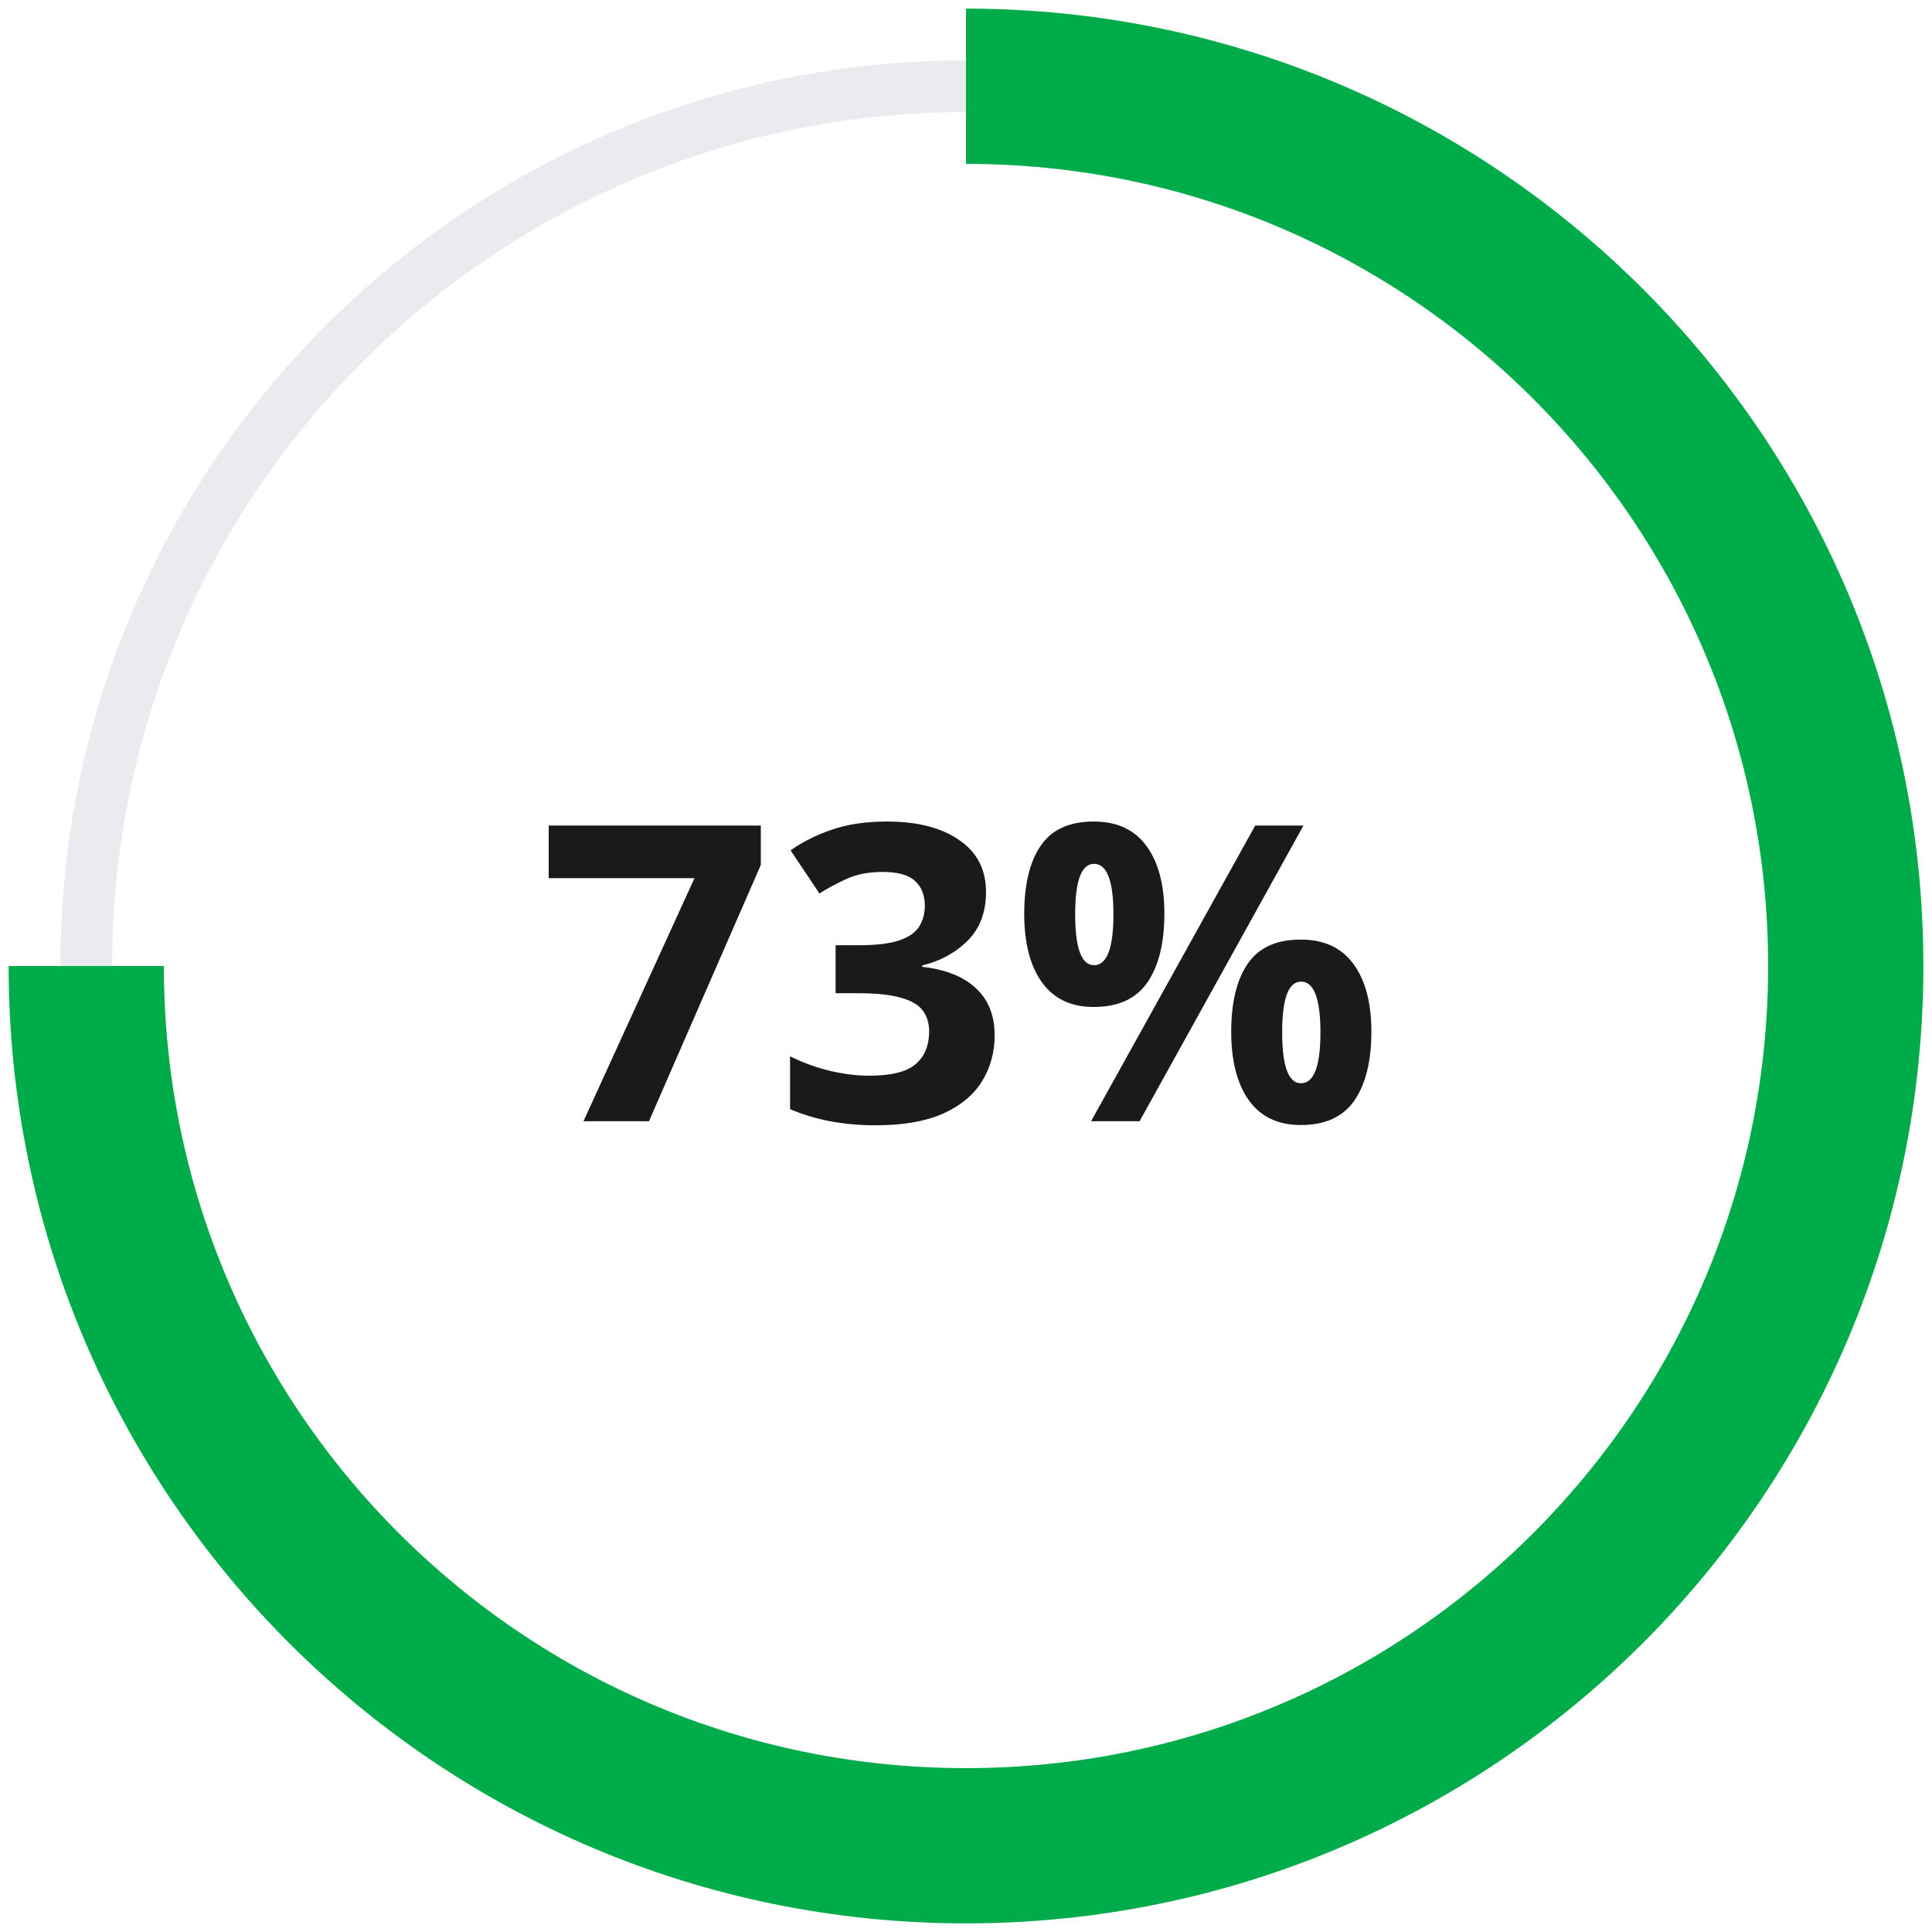
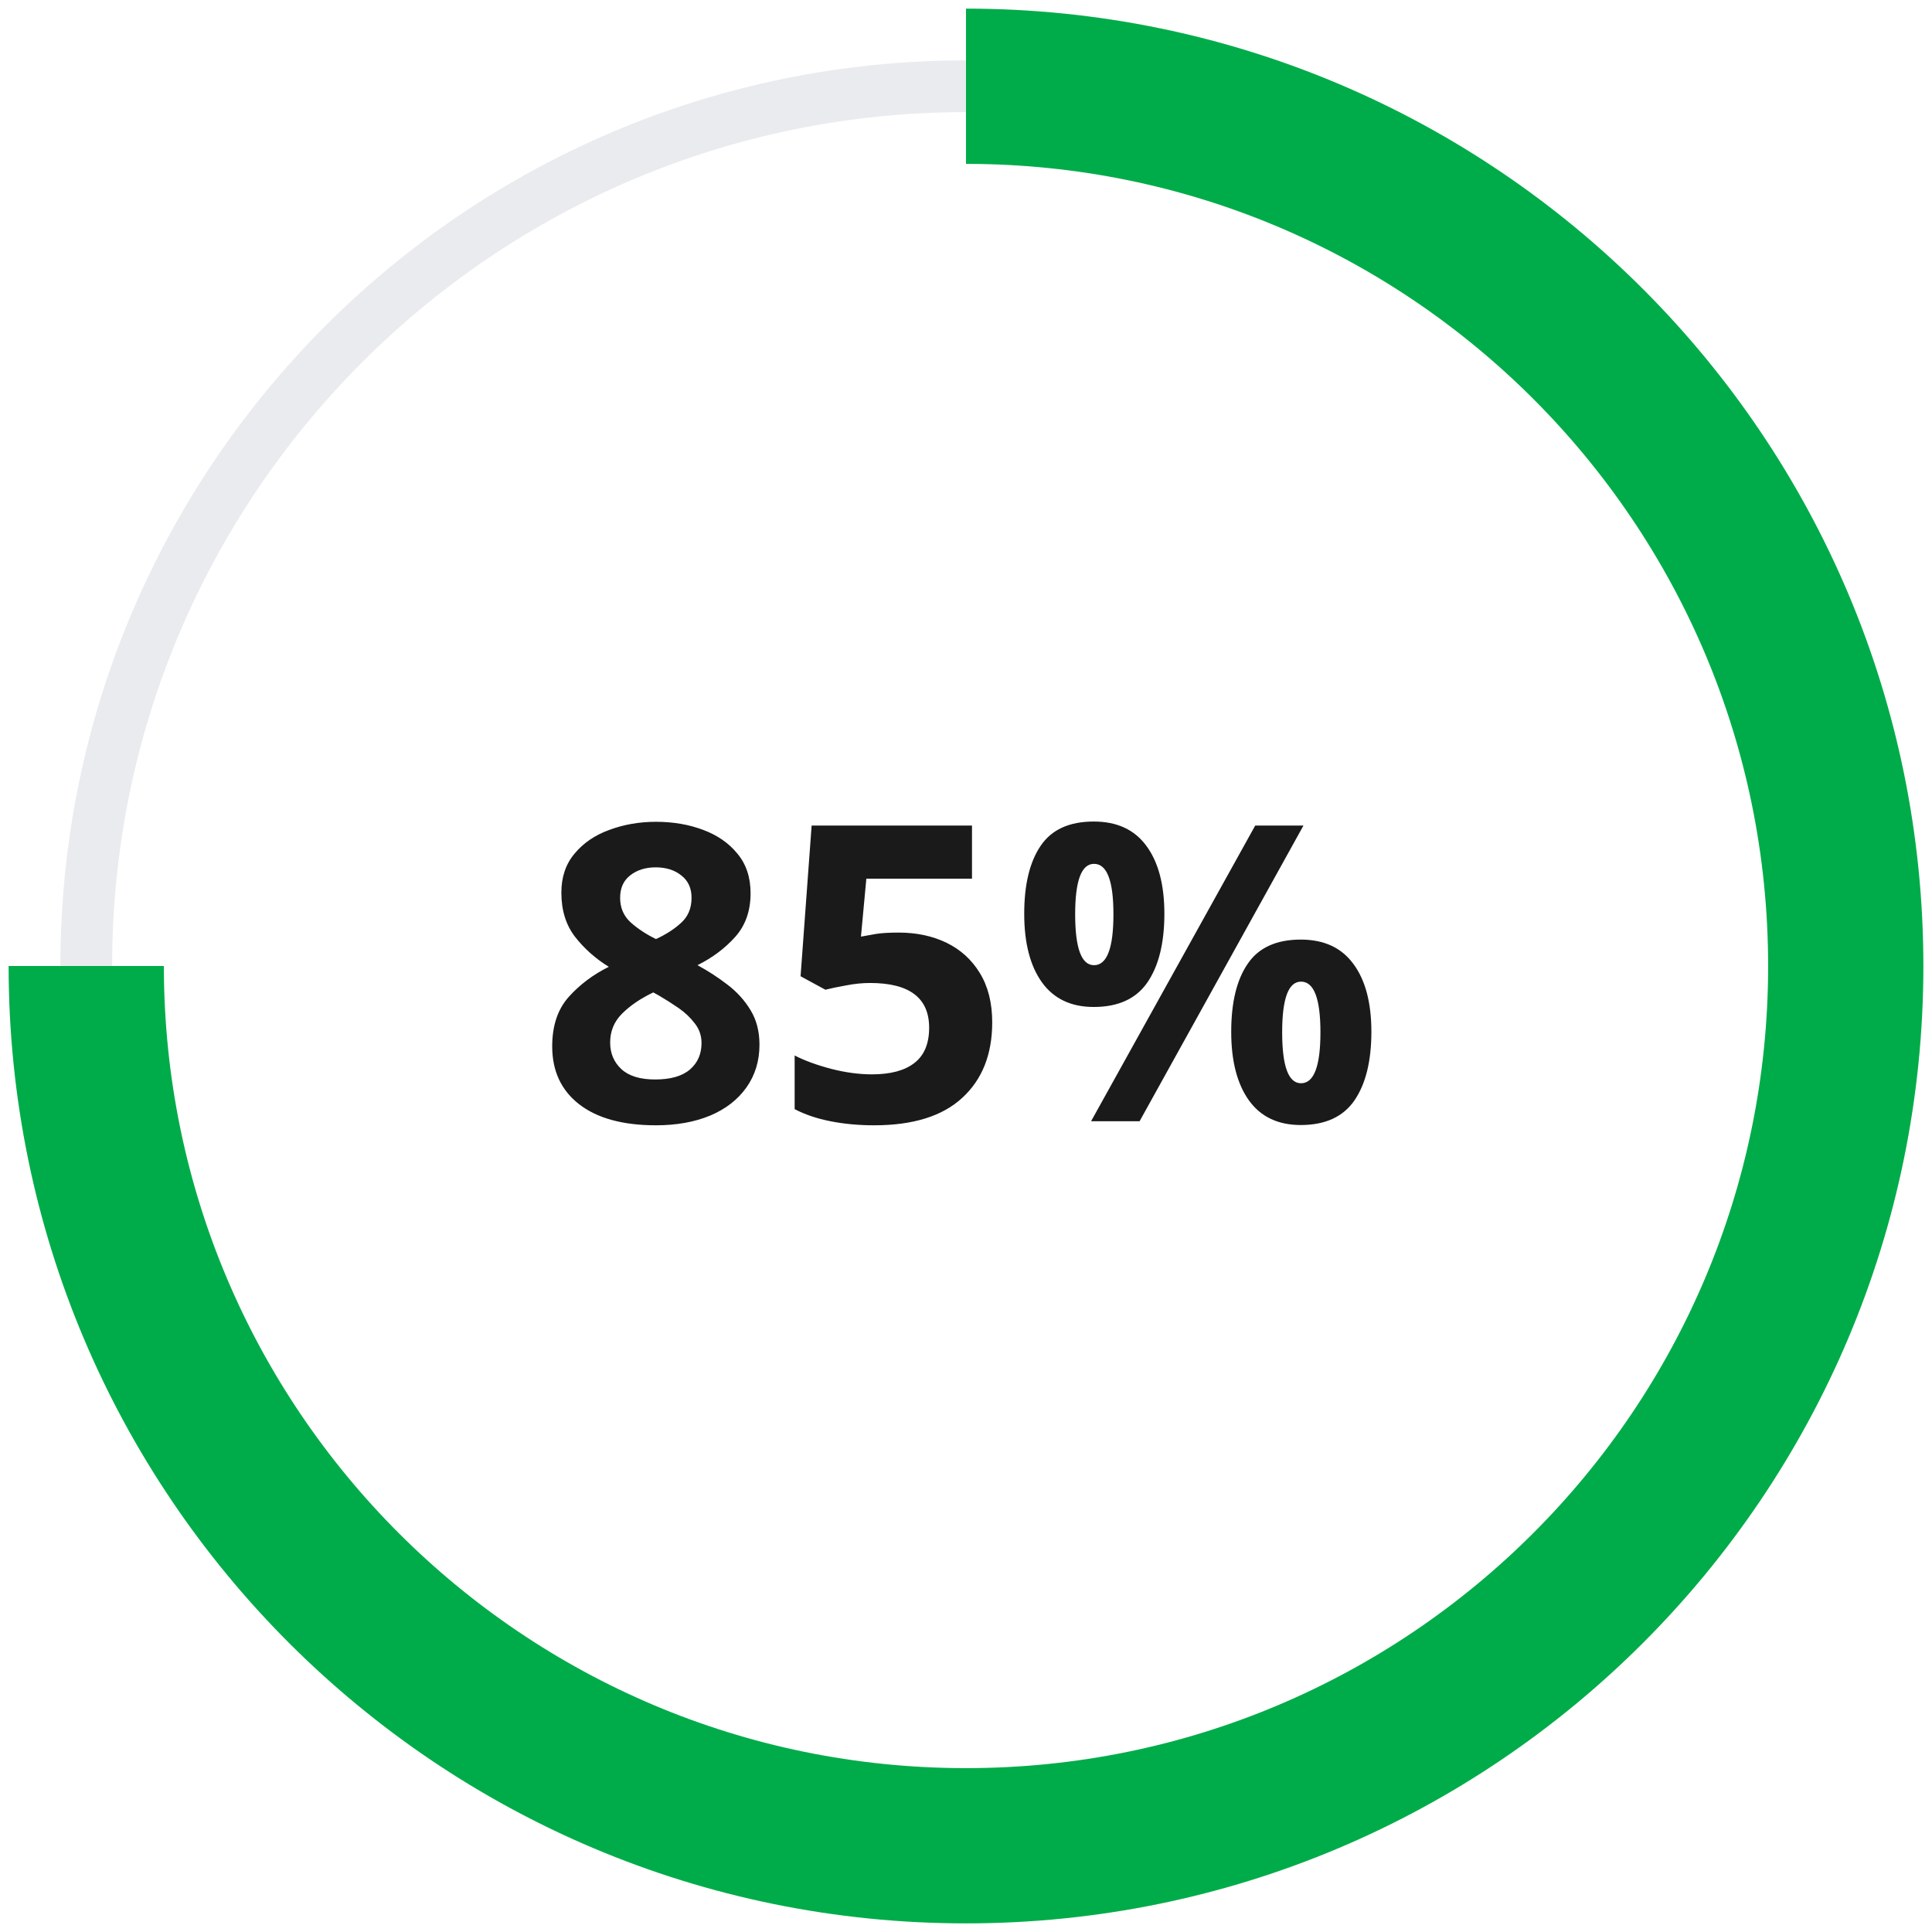
<svg xmlns="http://www.w3.org/2000/svg" width="112px" height="112px" viewBox="0 0 112 112" version="1.1">
  <defs />
  <g id="10.-My-AAT-Dashboard" stroke="none" stroke-width="1" fill="none" fill-rule="evenodd">
    <g id="myaat-dashboard-student-1440" transform="translate(-445, -1673)">
      <g id="Admin-Results-Development" transform="translate(320, 1515)">
        <g id="Left-side-element-/-Photo-+-text" transform="translate(55, 163)">
          <g id="ring" transform="translate(75, 0)">
            <g id="Group-19">
              <g id="Group-2">
                <circle id="Oval-2" stroke="#DFE1E5" stroke-width="3" opacity="0.661" cx="51" cy="51" r="51" />
                <path d="M51,102 C79.167,102 102,79.167 102,51 C102,22.833 79.167,0 51,0 C22.833,0 0,22.833 0,51" id="Oval-2" stroke="#00AC49" stroke-width="9" transform="translate(51, 51) rotate(-270) translate(-51, -51) " />
              </g>
            </g>
-             <text id="73%" font-family="TradeGothicLT-BoldTwo, TradeGothic LT BoldTwo" font-size="24" font-weight="bold" line-spacing="28.8" fill="#1A1A1A">
-               <tspan x="26.168" y="60">73%</tspan>
+             <text id="85%" font-family="TradeGothicLT-BoldTwo, TradeGothic LT BoldTwo" font-size="24" font-weight="bold" line-spacing="28.8" fill="#1A1A1A">
+               <tspan x="26.168" y="60">85%</tspan>
            </text>
          </g>
        </g>
      </g>
    </g>
  </g>
</svg>
